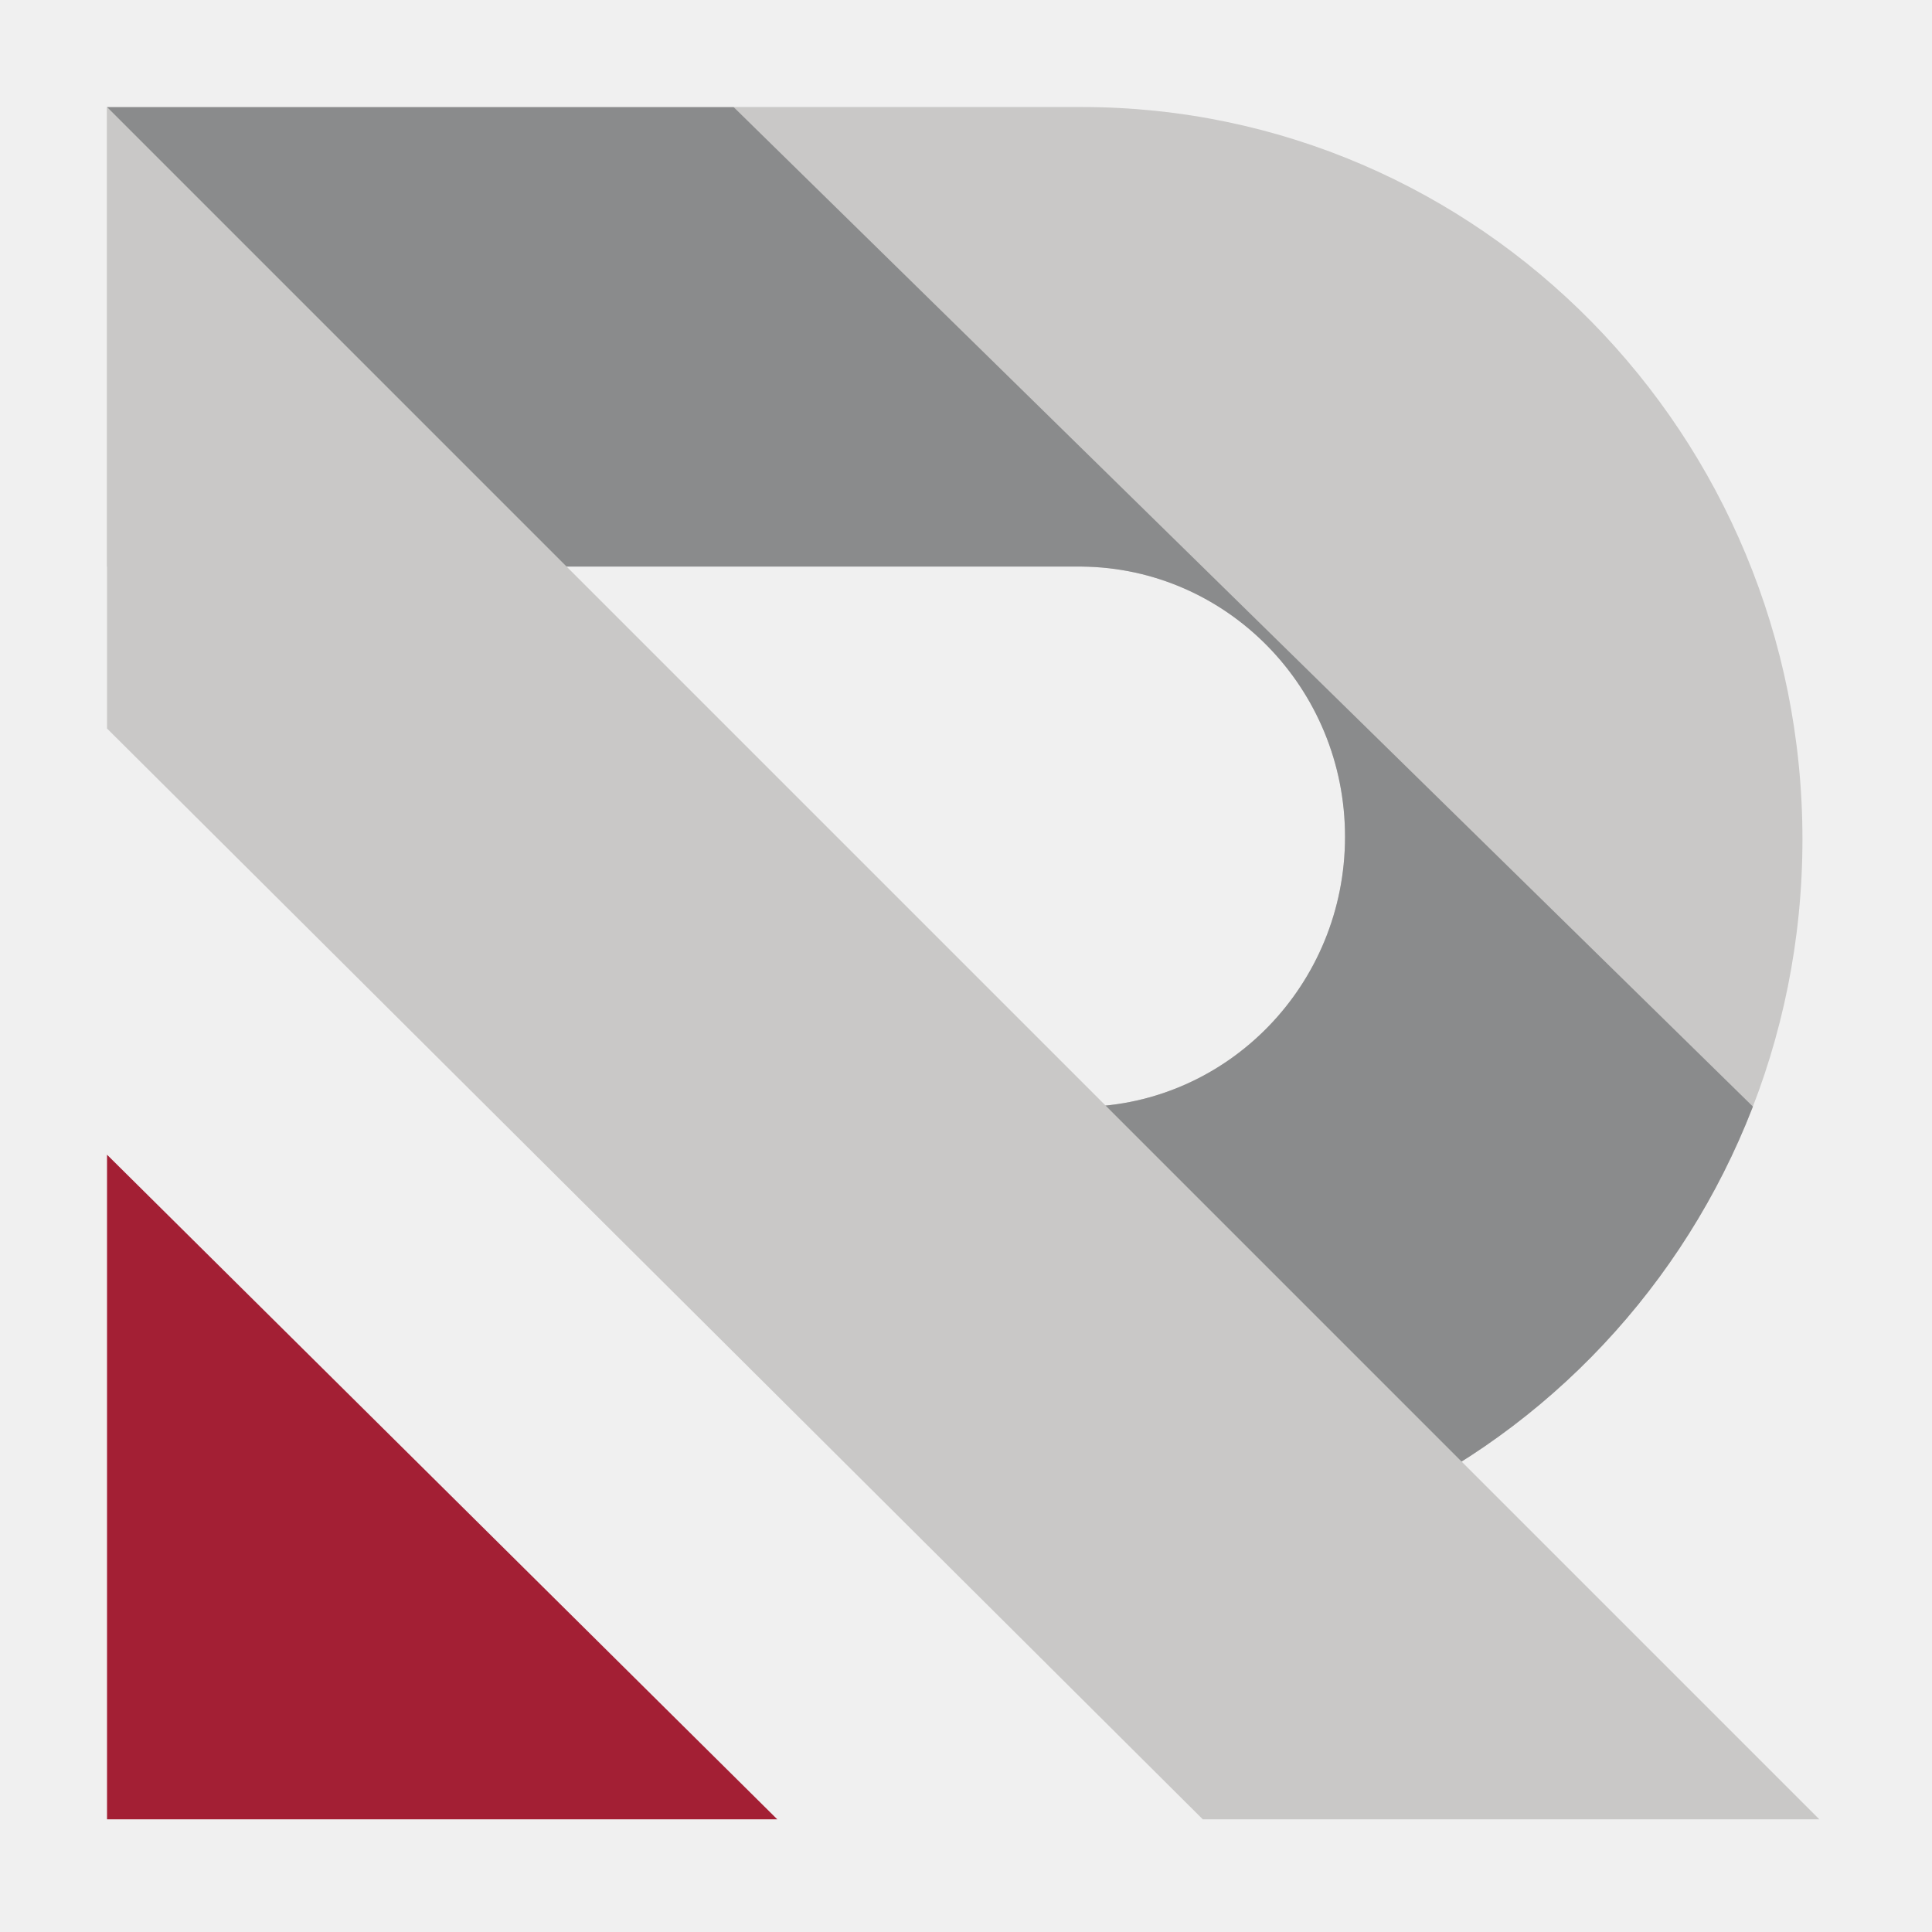
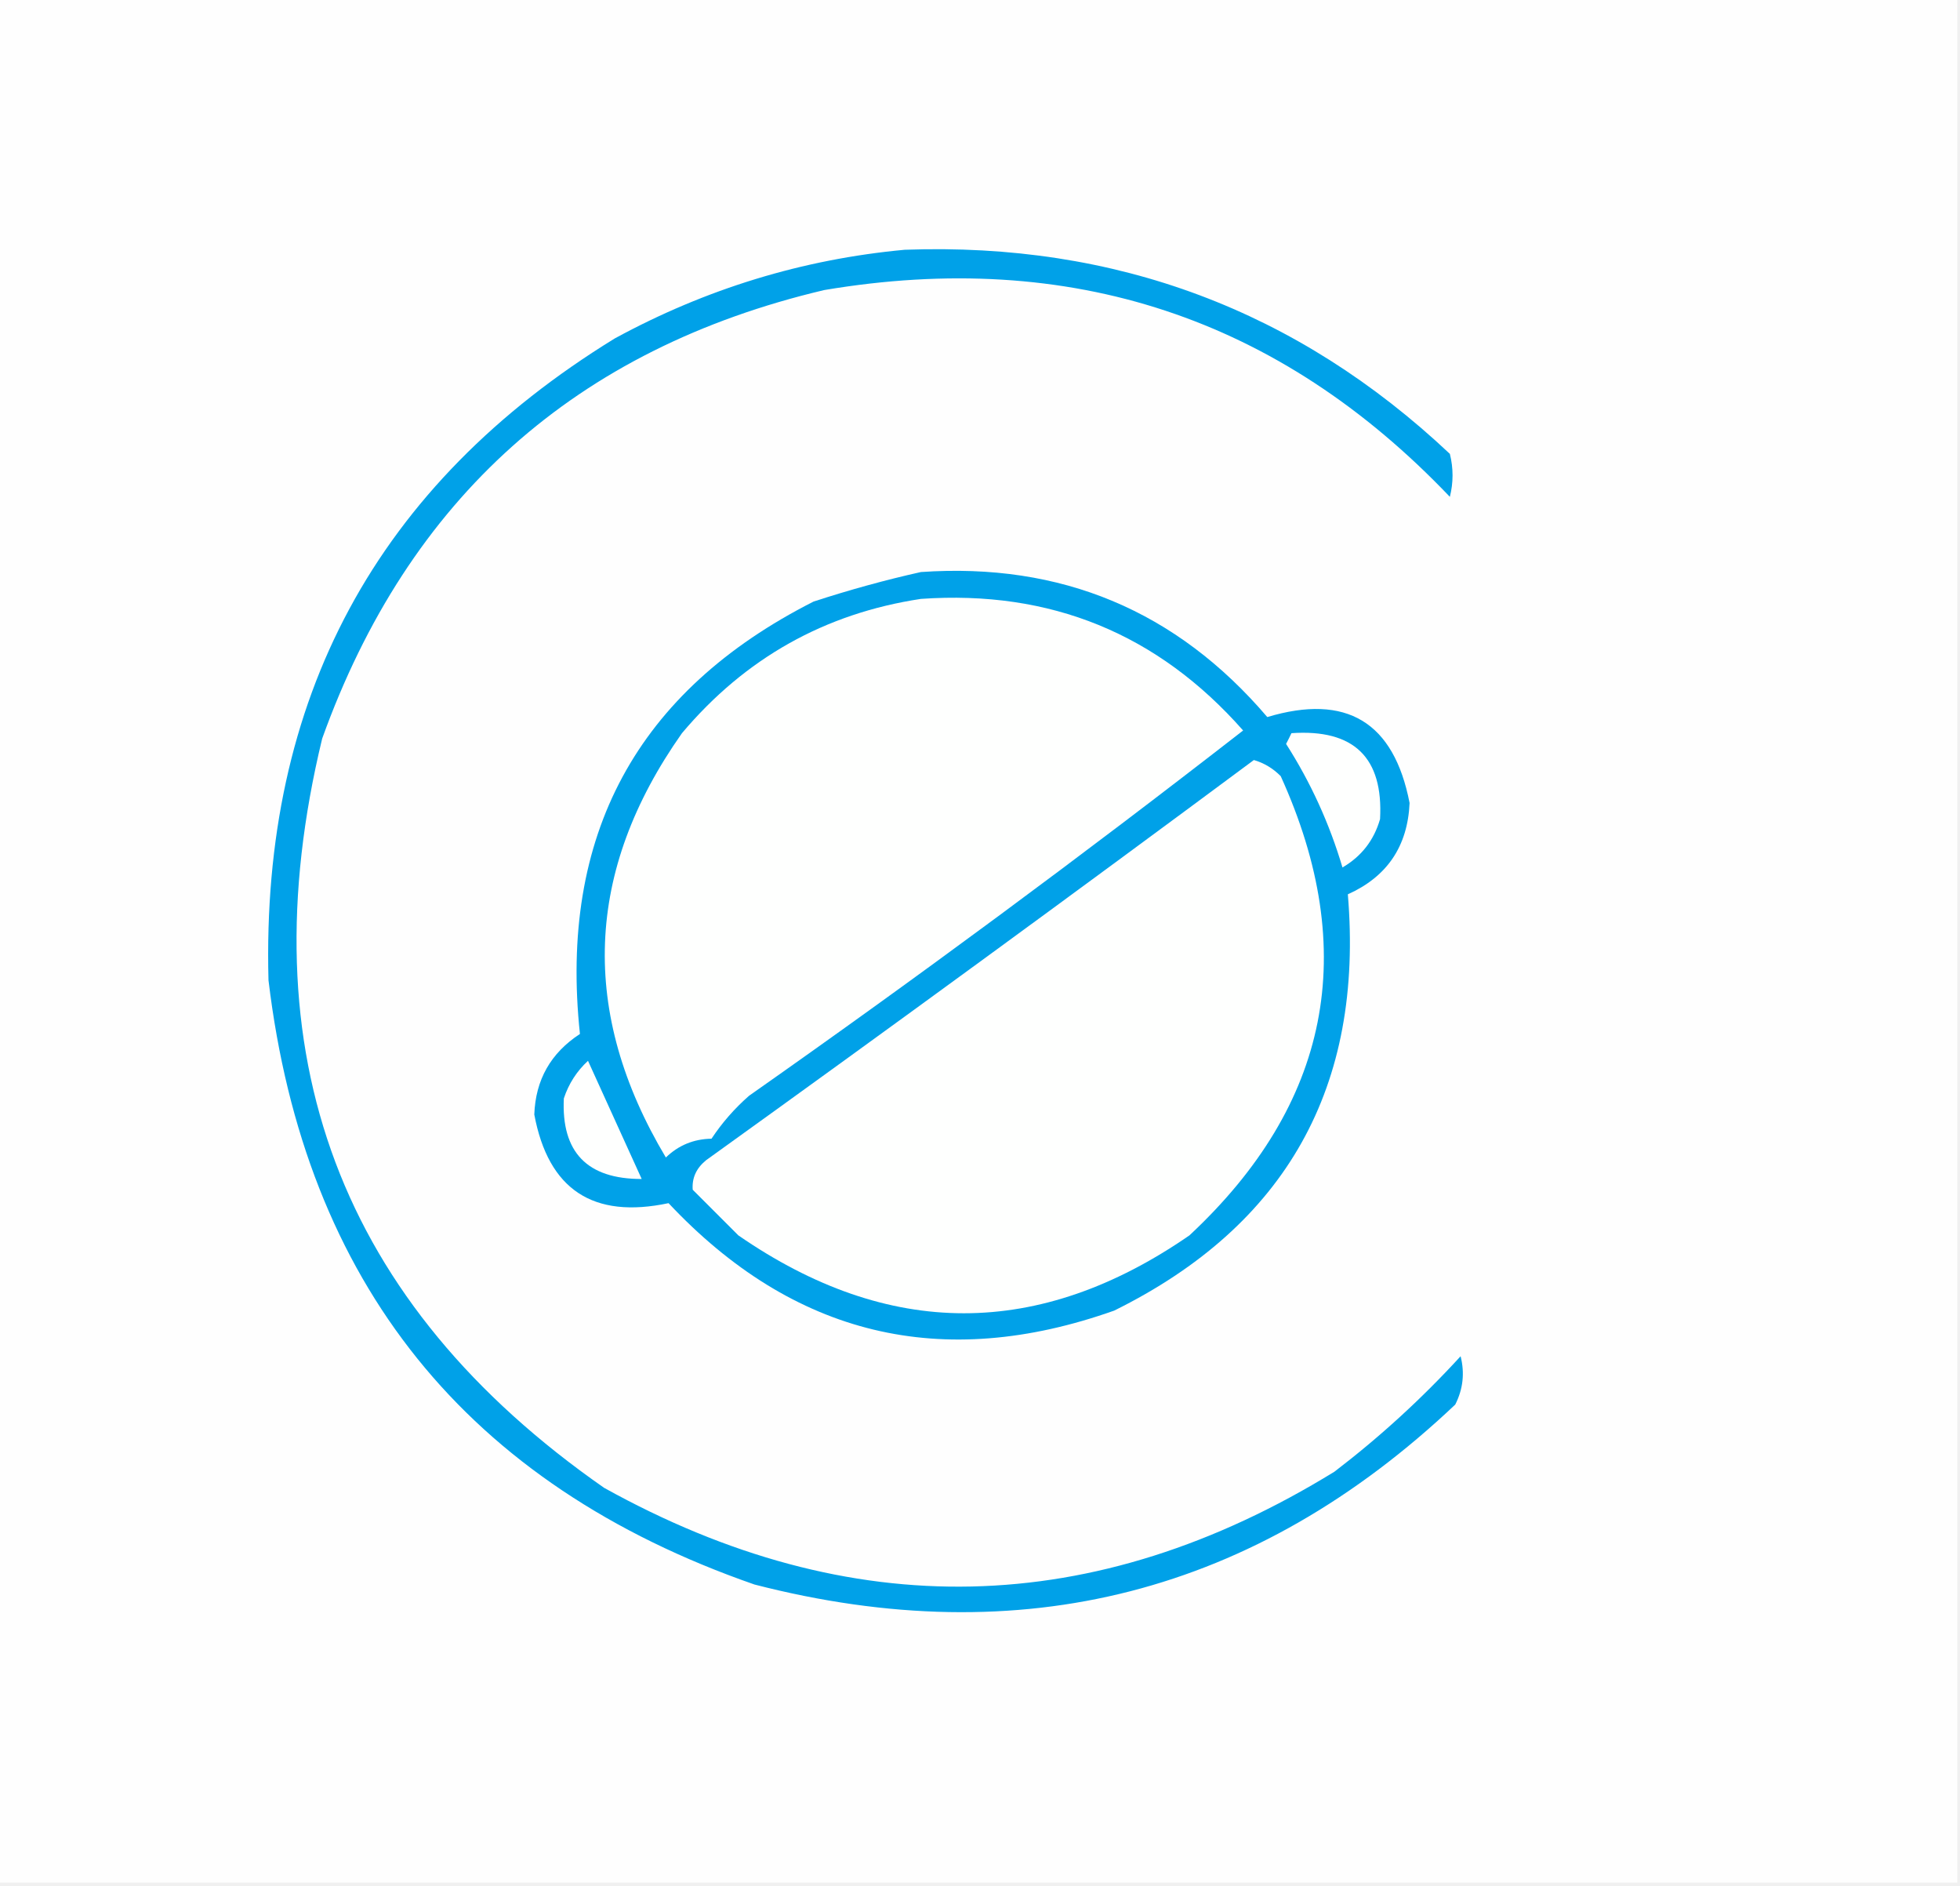
- <svg xmlns="http://www.w3.org/2000/svg" xmlns:xlink="http://www.w3.org/1999/xlink" width="343px" height="343px" viewBox="0 0 343 343" version="1.1">
-   <defs>
-     <path d="M173.009,0 C243.696,0 301,58.203 301,130 C301,201.797 243.696,260 173.009,260 L173.008,177.513 L173.348,177.511 C199.069,177.087 219.792,155.777 219.792,129.552 C219.792,103.211 198.887,81.829 173.009,81.588 L0,81.586 L0,0 Z" id="path-1" />
-   </defs>
-   <g id="logo-MIT-favicon-2" stroke="none" stroke-width="1" fill="none" fill-rule="evenodd">
-     <g id="Logo" transform="translate(19, 19)">
-       <polygon id="左下角" fill="#A31F34" points="-1.50695428e-14 186 119 304 0 304" />
-       <polygon id="梯形" fill="#C9C8C7" points="-1.39749323e-14 4.08700851e-15 304 304 194.542 304 -1.39749323e-14 110.335" />
-       <mask id="mask-2" fill="white">
-         <use xlink:href="#path-1" />
-       </mask>
-       <use id="Combined-Shape" fill="#C9C8C7" xlink:href="#path-1" />
-       <polygon id="阴影" fill="#8A8B8C" mask="url(#mask-2)" points="0 0 111.23 4.08700851e-15 304 189.021 304 304" />
-     </g>
+ <svg xmlns="http://www.w3.org/2000/svg" version="1.1" width="365px" height="351px" style="shape-rendering:geometricPrecision; text-rendering:geometricPrecision; image-rendering:optimizeQuality; fill-rule:evenodd; clip-rule:evenodd">
+   <g>
+     <path style="opacity:1" fill="#fefefe" d="M -0.5,-0.5 C 121.167,-0.5 242.833,-0.5 364.5,-0.5C 364.5,116.5 364.5,233.5 364.5,350.5C 242.833,350.5 121.167,350.5 -0.5,350.5C -0.5,233.5 -0.5,116.5 -0.5,-0.5 Z" />
+   </g>
+   <g>
+     <path style="opacity:1" fill="#00a1e8" d="M 168.5,46.5 C 207.765,45.083 241.598,57.75 270,84.5C 270.667,87.167 270.667,89.833 270,92.5C 238.185,59.118 199.352,46.284 153.5,54C 107.253,64.912 76.086,92.746 60,137.5C 45.785,196.192 63.285,242.692 112.5,277C 158.432,302.495 203.765,301.495 248.5,274C 256.985,267.514 264.818,260.347 272,252.5C 272.79,255.634 272.457,258.634 271,261.5C 233.81,296.673 190.31,307.84 140.5,295C 86.931,276.377 56.764,238.877 50,182.5C 48.615,130.091 70.115,90.258 114.5,63C 131.493,53.758 149.493,48.258 168.5,46.5 Z" />
+   </g>
+   <g>
+     <path style="opacity:1" fill="#00a1e8" d="M 171.5,106.5 C 197.601,104.695 219.101,113.695 236,133.5C 250.741,129.078 259.574,134.411 262.5,149.5C 262.141,157.559 258.308,163.226 251,166.5C 254.006,202.336 239.506,228.169 207.5,244C 175.399,255.391 147.732,248.724 124.5,224C 110.447,226.982 102.113,221.482 99.5,207.5C 99.728,201.047 102.561,196.047 108,192.5C 104.064,155.53 118.564,128.697 151.5,112C 158.213,109.81 164.88,107.977 171.5,106.5 Z" />
+   </g>
+   <g>
+     <path style="opacity:1" fill="#fefffe" d="M 171.5,111.5 C 195.621,109.813 215.621,117.979 231.5,136C 201.444,159.375 170.777,182.042 139.5,204C 136.794,206.371 134.461,209.037 132.5,212C 129.178,212.059 126.344,213.226 124,215.5C 107.889,188.507 108.889,162.173 127,136.5C 138.761,122.54 153.594,114.207 171.5,111.5 Z" />
+   </g>
+   <g>
+     <path style="opacity:1" fill="#fefffe" d="M 240.5,136.5 C 252.129,135.704 257.629,141.037 257,152.5C 255.862,156.448 253.529,159.448 250,161.5C 247.579,153.326 244.079,145.659 239.5,138.5C 239.863,137.817 240.196,137.15 240.5,136.5 Z" />
+   </g>
+   <g>
+     <path style="opacity:1" fill="#fefffe" d="M 233.5,141.5 C 235.394,142.048 237.06,143.048 238.5,144.5C 253.314,177.125 247.647,205.625 221.5,230C 193.5,249.333 165.5,249.333 137.5,230C 134.667,227.167 131.833,224.333 129,221.5C 128.835,219.322 129.668,217.489 131.5,216C 165.745,191.39 199.745,166.557 233.5,141.5 Z" />
+   </g>
+   <g>
+     <path style="opacity:1" fill="#fefffe" d="M 109.5,197.5 C 112.818,204.806 116.152,212.139 119.5,219.5C 109.352,219.52 104.518,214.52 105,204.5C 105.904,201.767 107.404,199.433 109.5,197.5 Z" />
  </g>
</svg>
